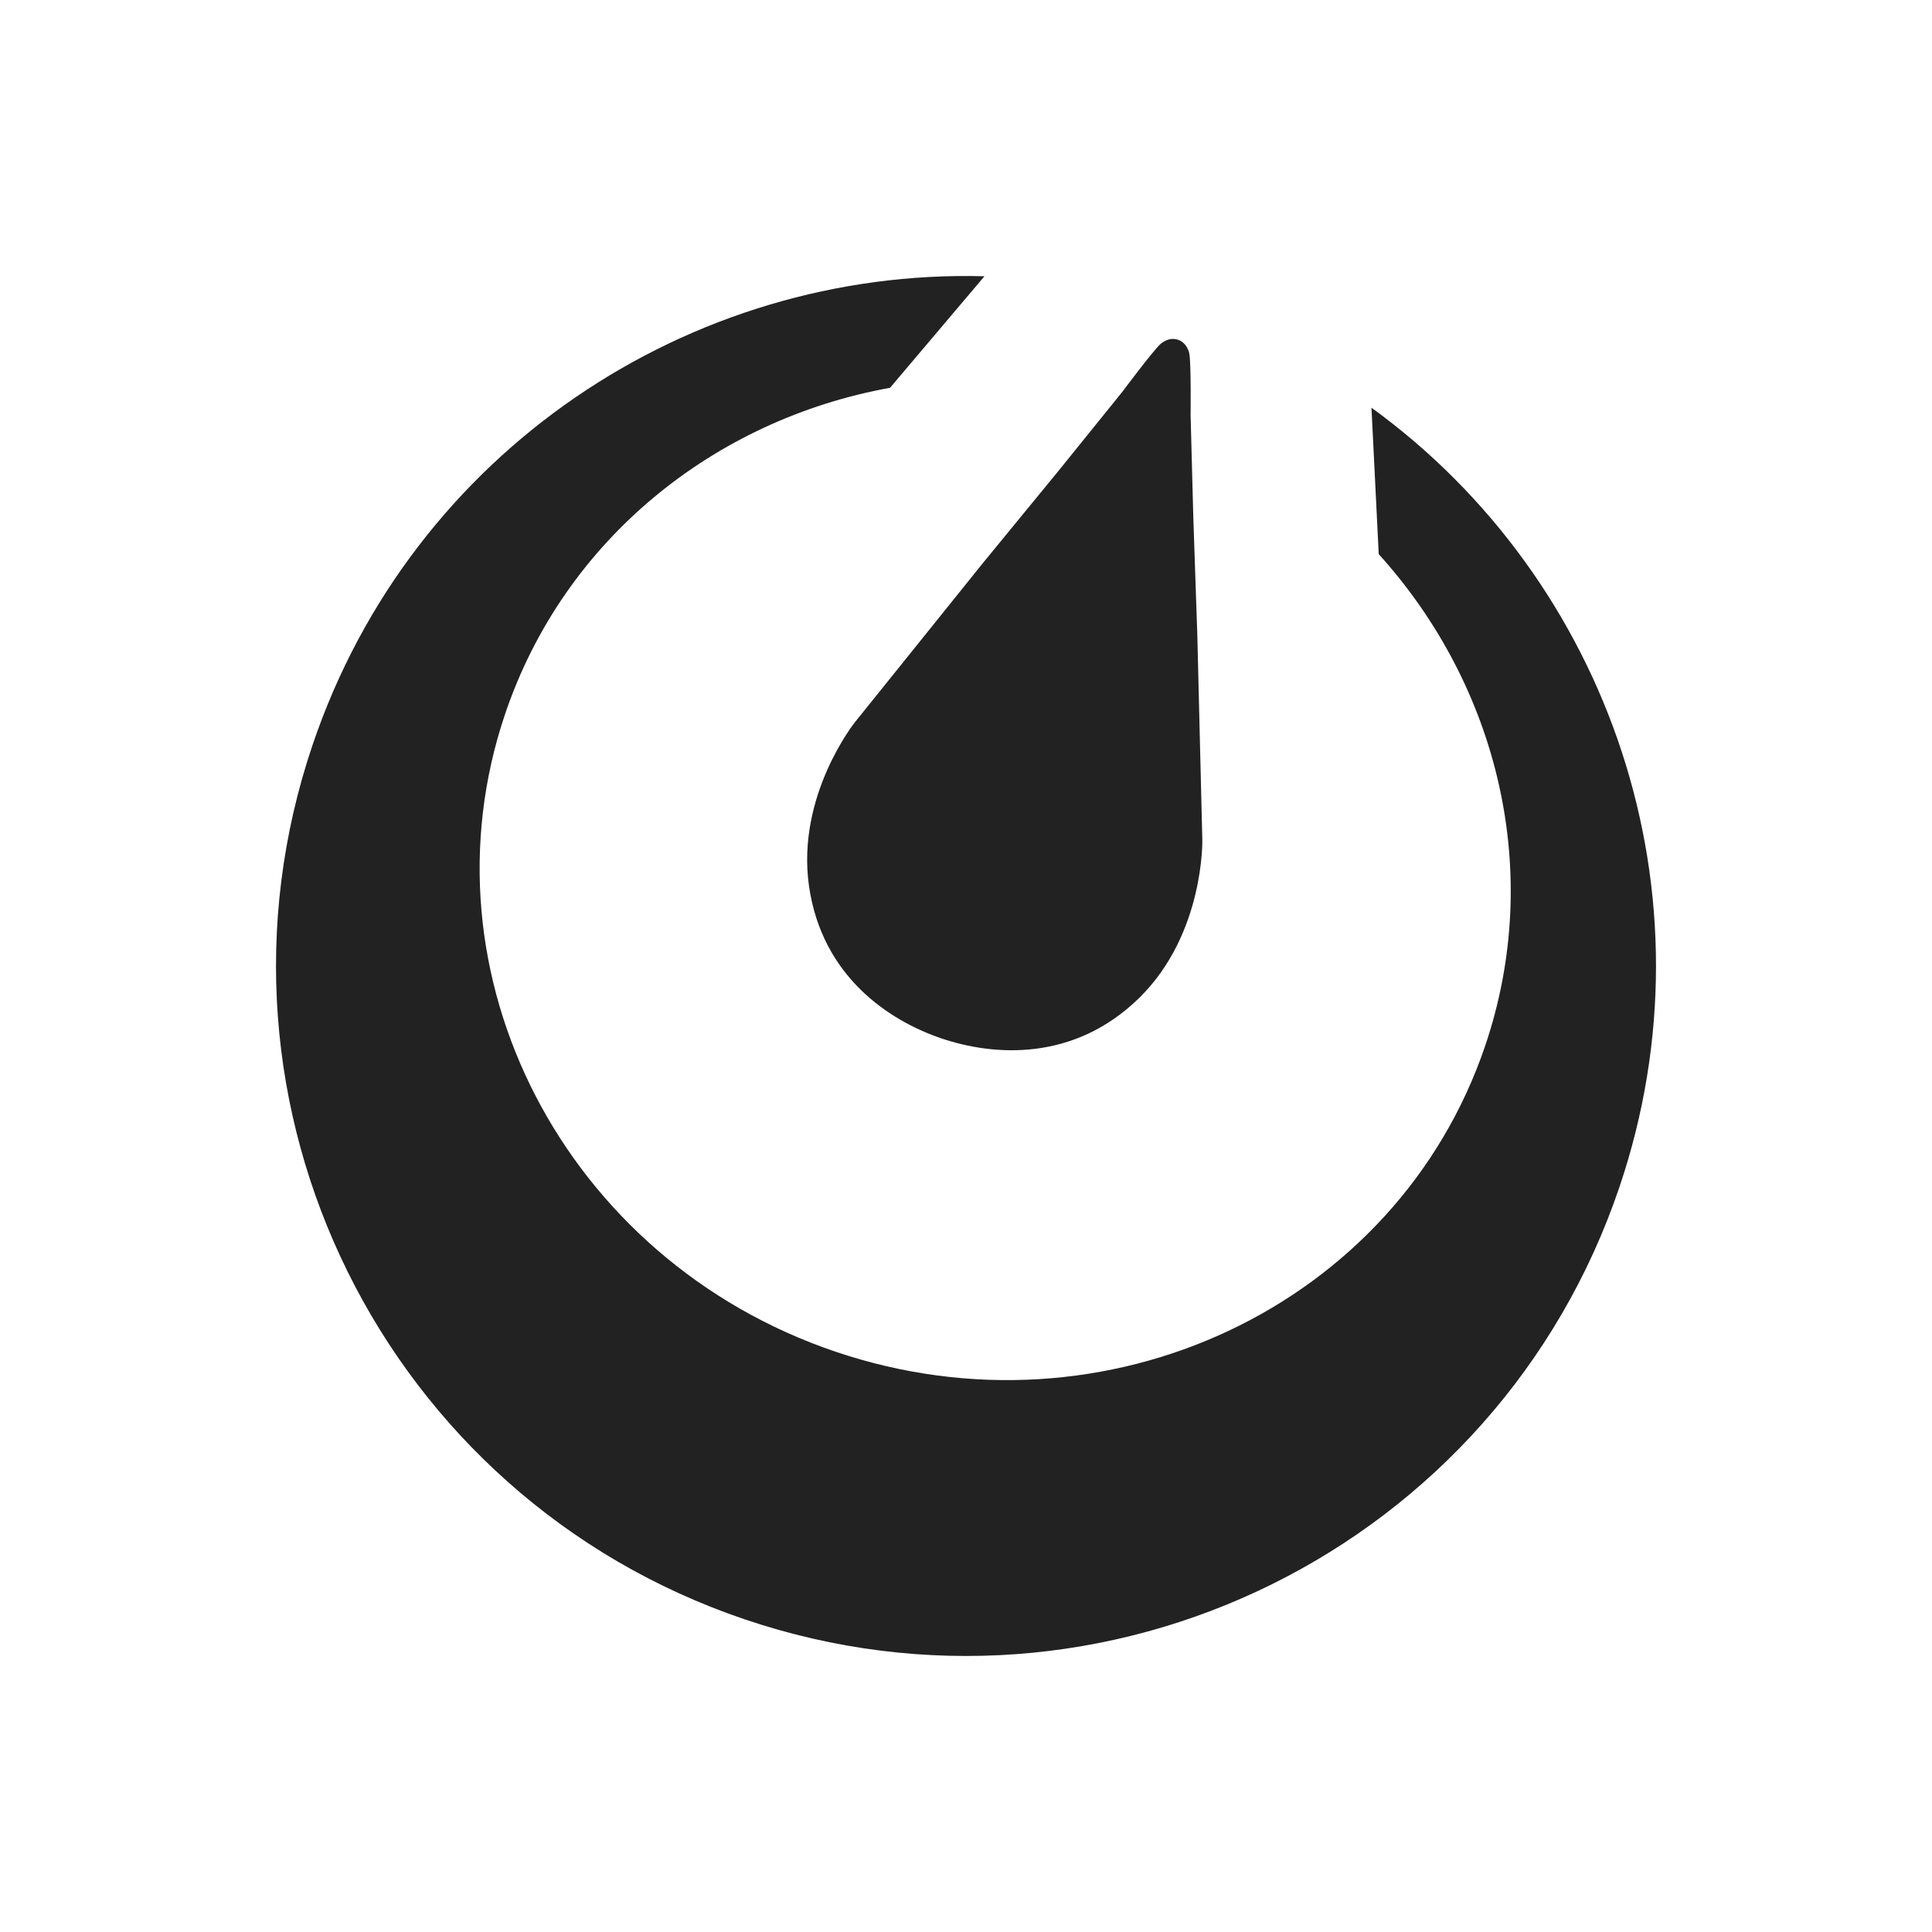
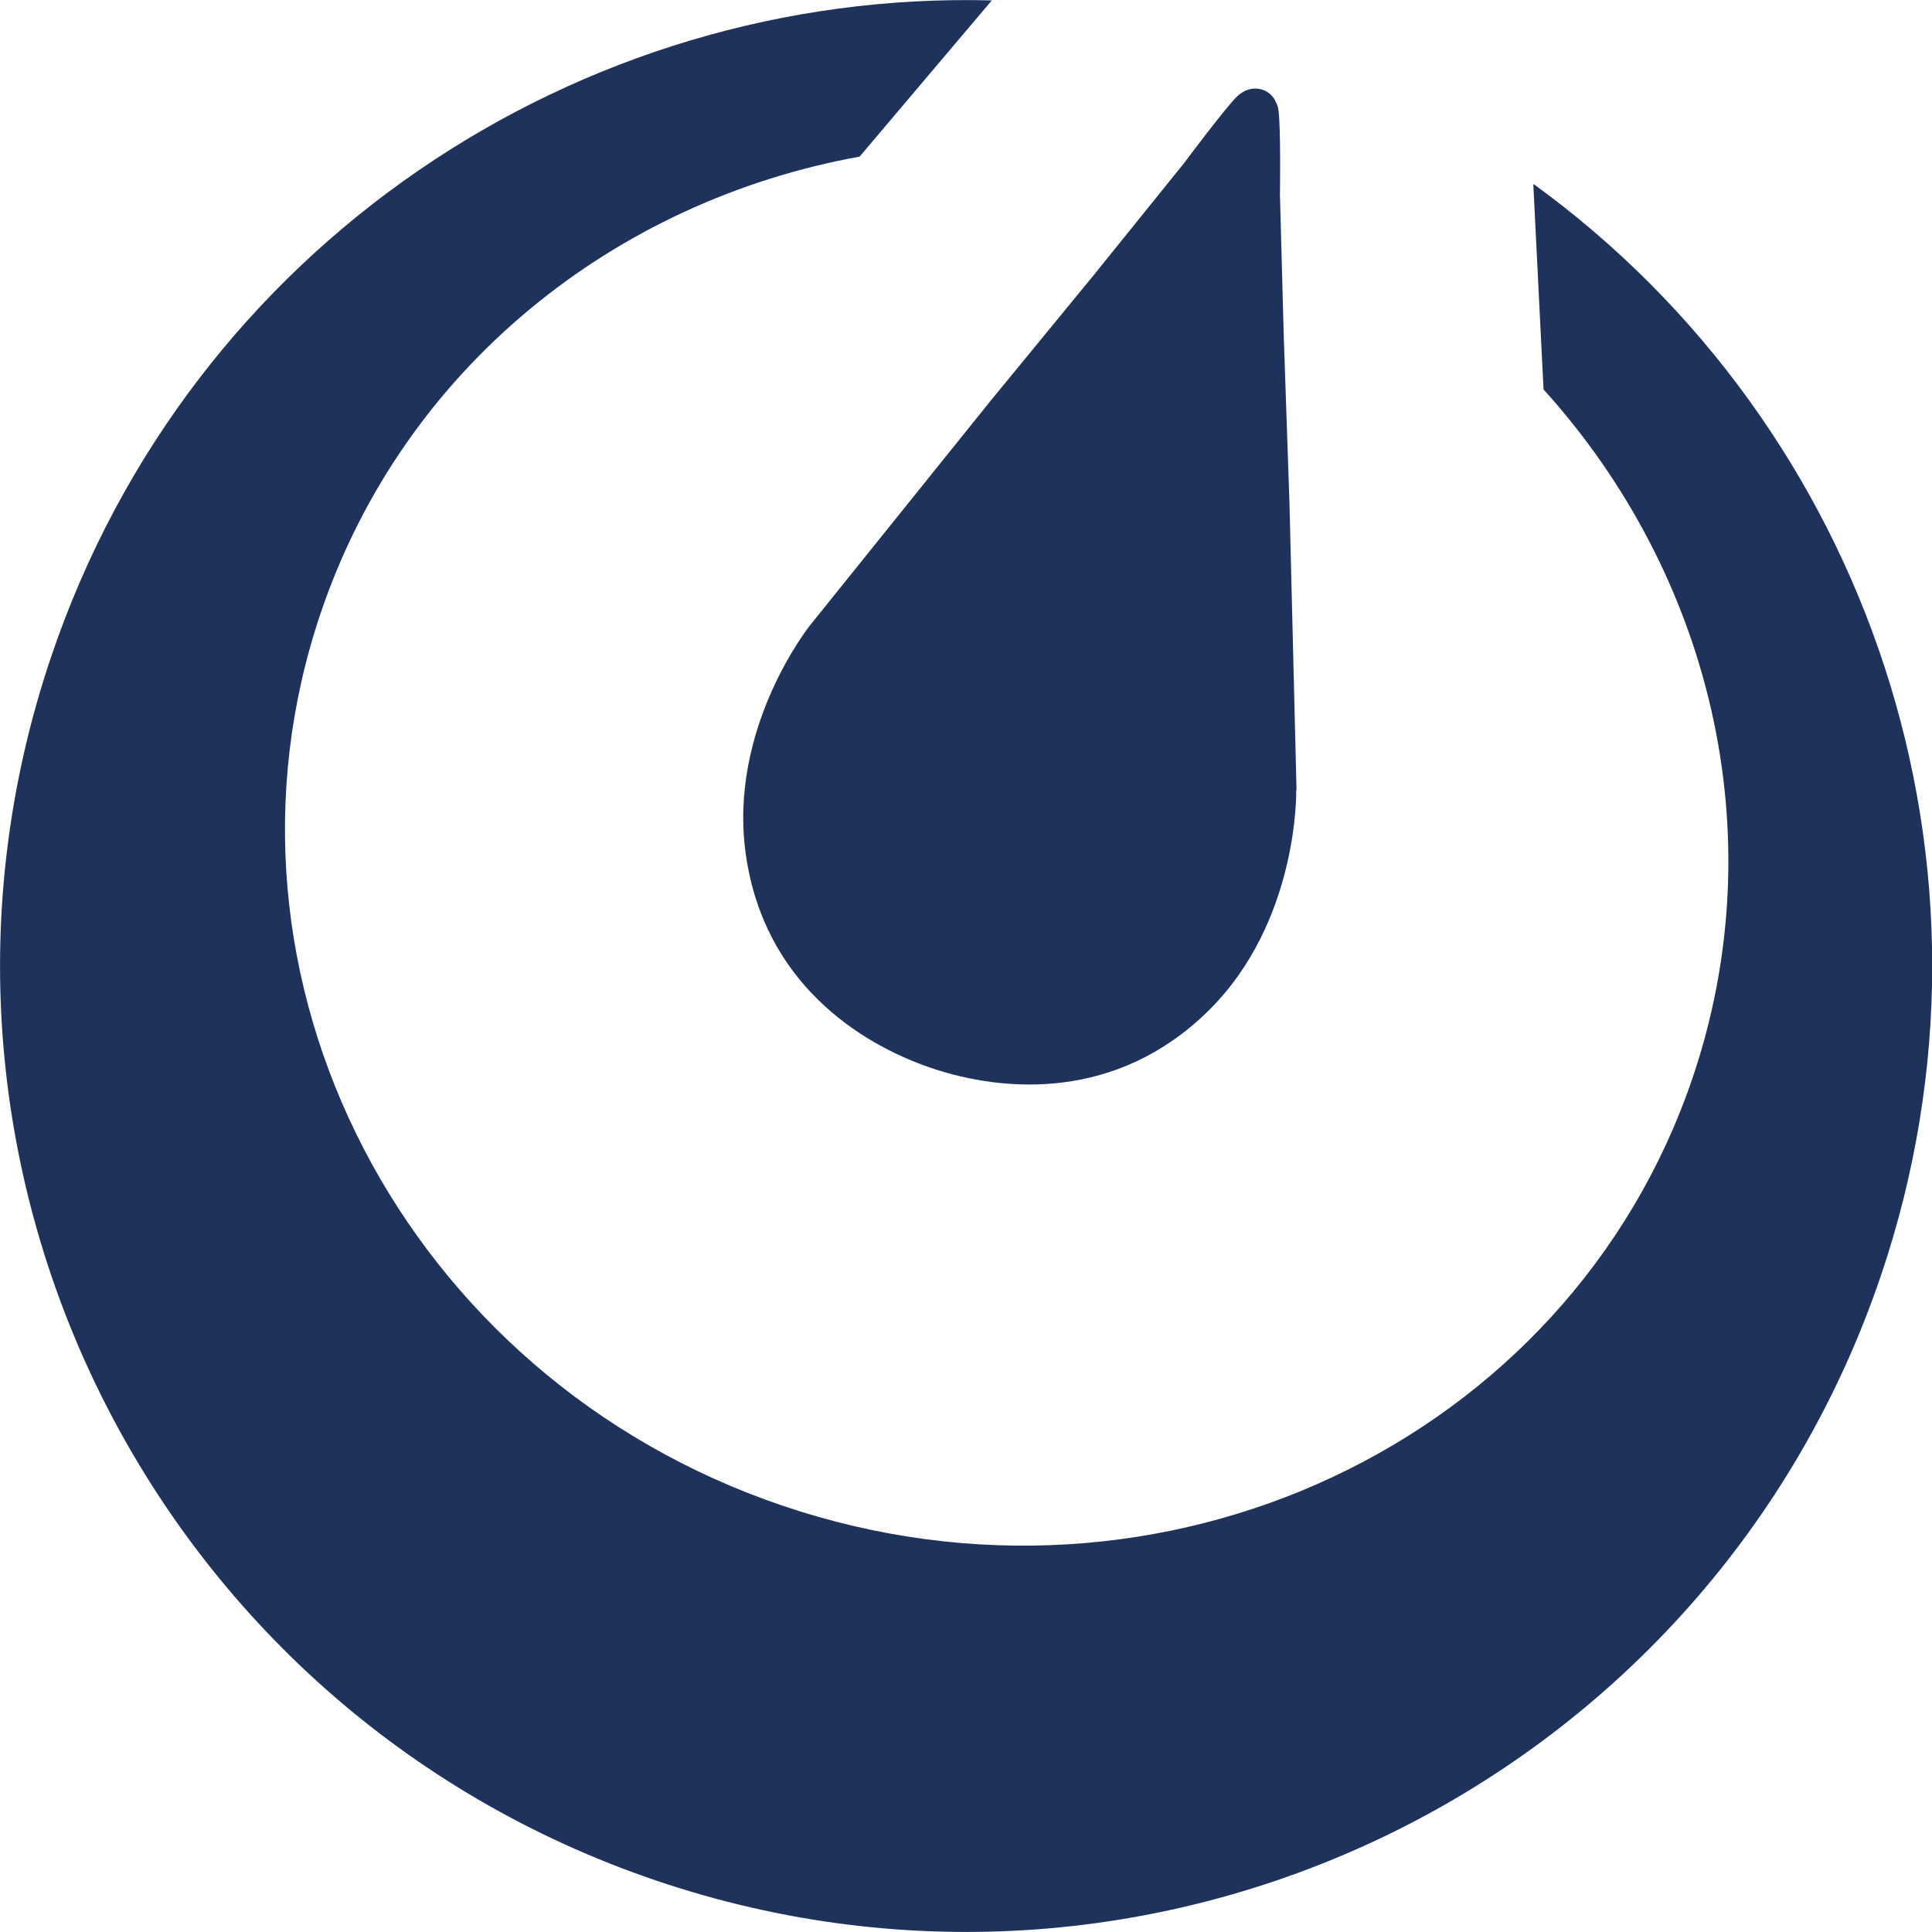
- <svg xmlns="http://www.w3.org/2000/svg" width="700" height="700" viewBox="0 0 700 700" fill="none">
-   <path fill-rule="evenodd" clip-rule="evenodd" d="M496.909 147.716L499.54 200.779C542.559 248.303 559.539 315.609 538.125 378.865C506.159 473.292 400.753 522.93 302.694 489.735C204.635 456.54 151.057 353.081 183.023 258.653C204.508 195.186 259.171 151.953 322.48 140.505L356.685 100.091C249.969 97.202 149.288 163.442 113.265 269.853C69.005 400.598 139.114 542.468 269.859 586.729C400.604 630.99 542.474 560.88 586.735 430.135C622.7 323.895 583.148 210.308 496.909 147.716Z" fill="#222222" />
-   <path fill-rule="evenodd" clip-rule="evenodd" d="M435.623 304.289L433.812 230.109L432.359 187.424L431.376 150.444C431.376 150.444 431.581 132.612 430.959 128.422C430.828 127.54 430.551 126.822 430.221 126.196C430.18 126.108 430.141 126.02 430.096 125.934C430.049 125.854 430.003 125.78 429.954 125.705C429.27 124.528 428.195 123.572 426.804 123.101C425.381 122.619 423.909 122.738 422.631 123.29C422.604 123.3 422.579 123.309 422.552 123.32C422.4 123.388 422.255 123.465 422.109 123.546C421.503 123.841 420.887 124.223 420.284 124.808C417.244 127.758 406.575 142.048 406.575 142.048L383.331 170.826L356.248 203.851L309.749 261.677C309.749 261.677 288.411 288.308 293.126 321.088C297.841 353.868 322.211 369.837 341.117 376.238C360.023 382.638 389.082 384.756 412.74 361.581C436.396 338.405 435.623 304.289 435.623 304.289Z" fill="#222222" />
+ <svg xmlns="http://www.w3.org/2000/svg" id="Artwork" viewBox="0 0 140 140">
+   <defs>
+     <style>.cls-1{fill:#1e325c;fill-rule:evenodd;}</style>
+   </defs>
+   <path class="cls-1" d="M111.11,13.36l.74,14.86c12.04,13.3,16.8,32.15,10.81,49.86-8.95,26.44-38.46,40.33-65.92,31.04-27.46-9.29-42.45-38.26-33.5-64.7,6.01-17.77,21.32-29.87,39.05-33.07L71.87.03C41.99-.77,13.8,17.77,3.72,47.55c-12.4,36.6,7.24,76.33,43.85,88.73,36.6,12.4,76.33-7.24,88.73-43.85,10.07-29.74-1-61.55-25.14-79.07h-.03Z" />
+   <path class="cls-1" d="M93.95,57.21l-.51-20.77-.41-11.95-.28-10.35s.07-4.99-.11-6.16c-.03-.25-.11-.44-.21-.62,0-.03-.02-.05-.03-.07,0-.02-.03-.05-.03-.07-.2-.33-.49-.59-.89-.72s-.8-.1-1.17.05h-.02s-.08.03-.13.07c-.16.08-.34.2-.51.36-.85.82-3.84,4.83-3.84,4.83l-6.5,8.06-7.59,9.25-13.02,16.19s-5.98,7.46-4.65,16.64c1.31,9.18,8.15,13.65,13.43,15.44,5.29,1.79,13.43,2.38,20.05-4.11,6.62-6.49,6.4-16.04,6.4-16.04l.02-.02Z" />
</svg>
